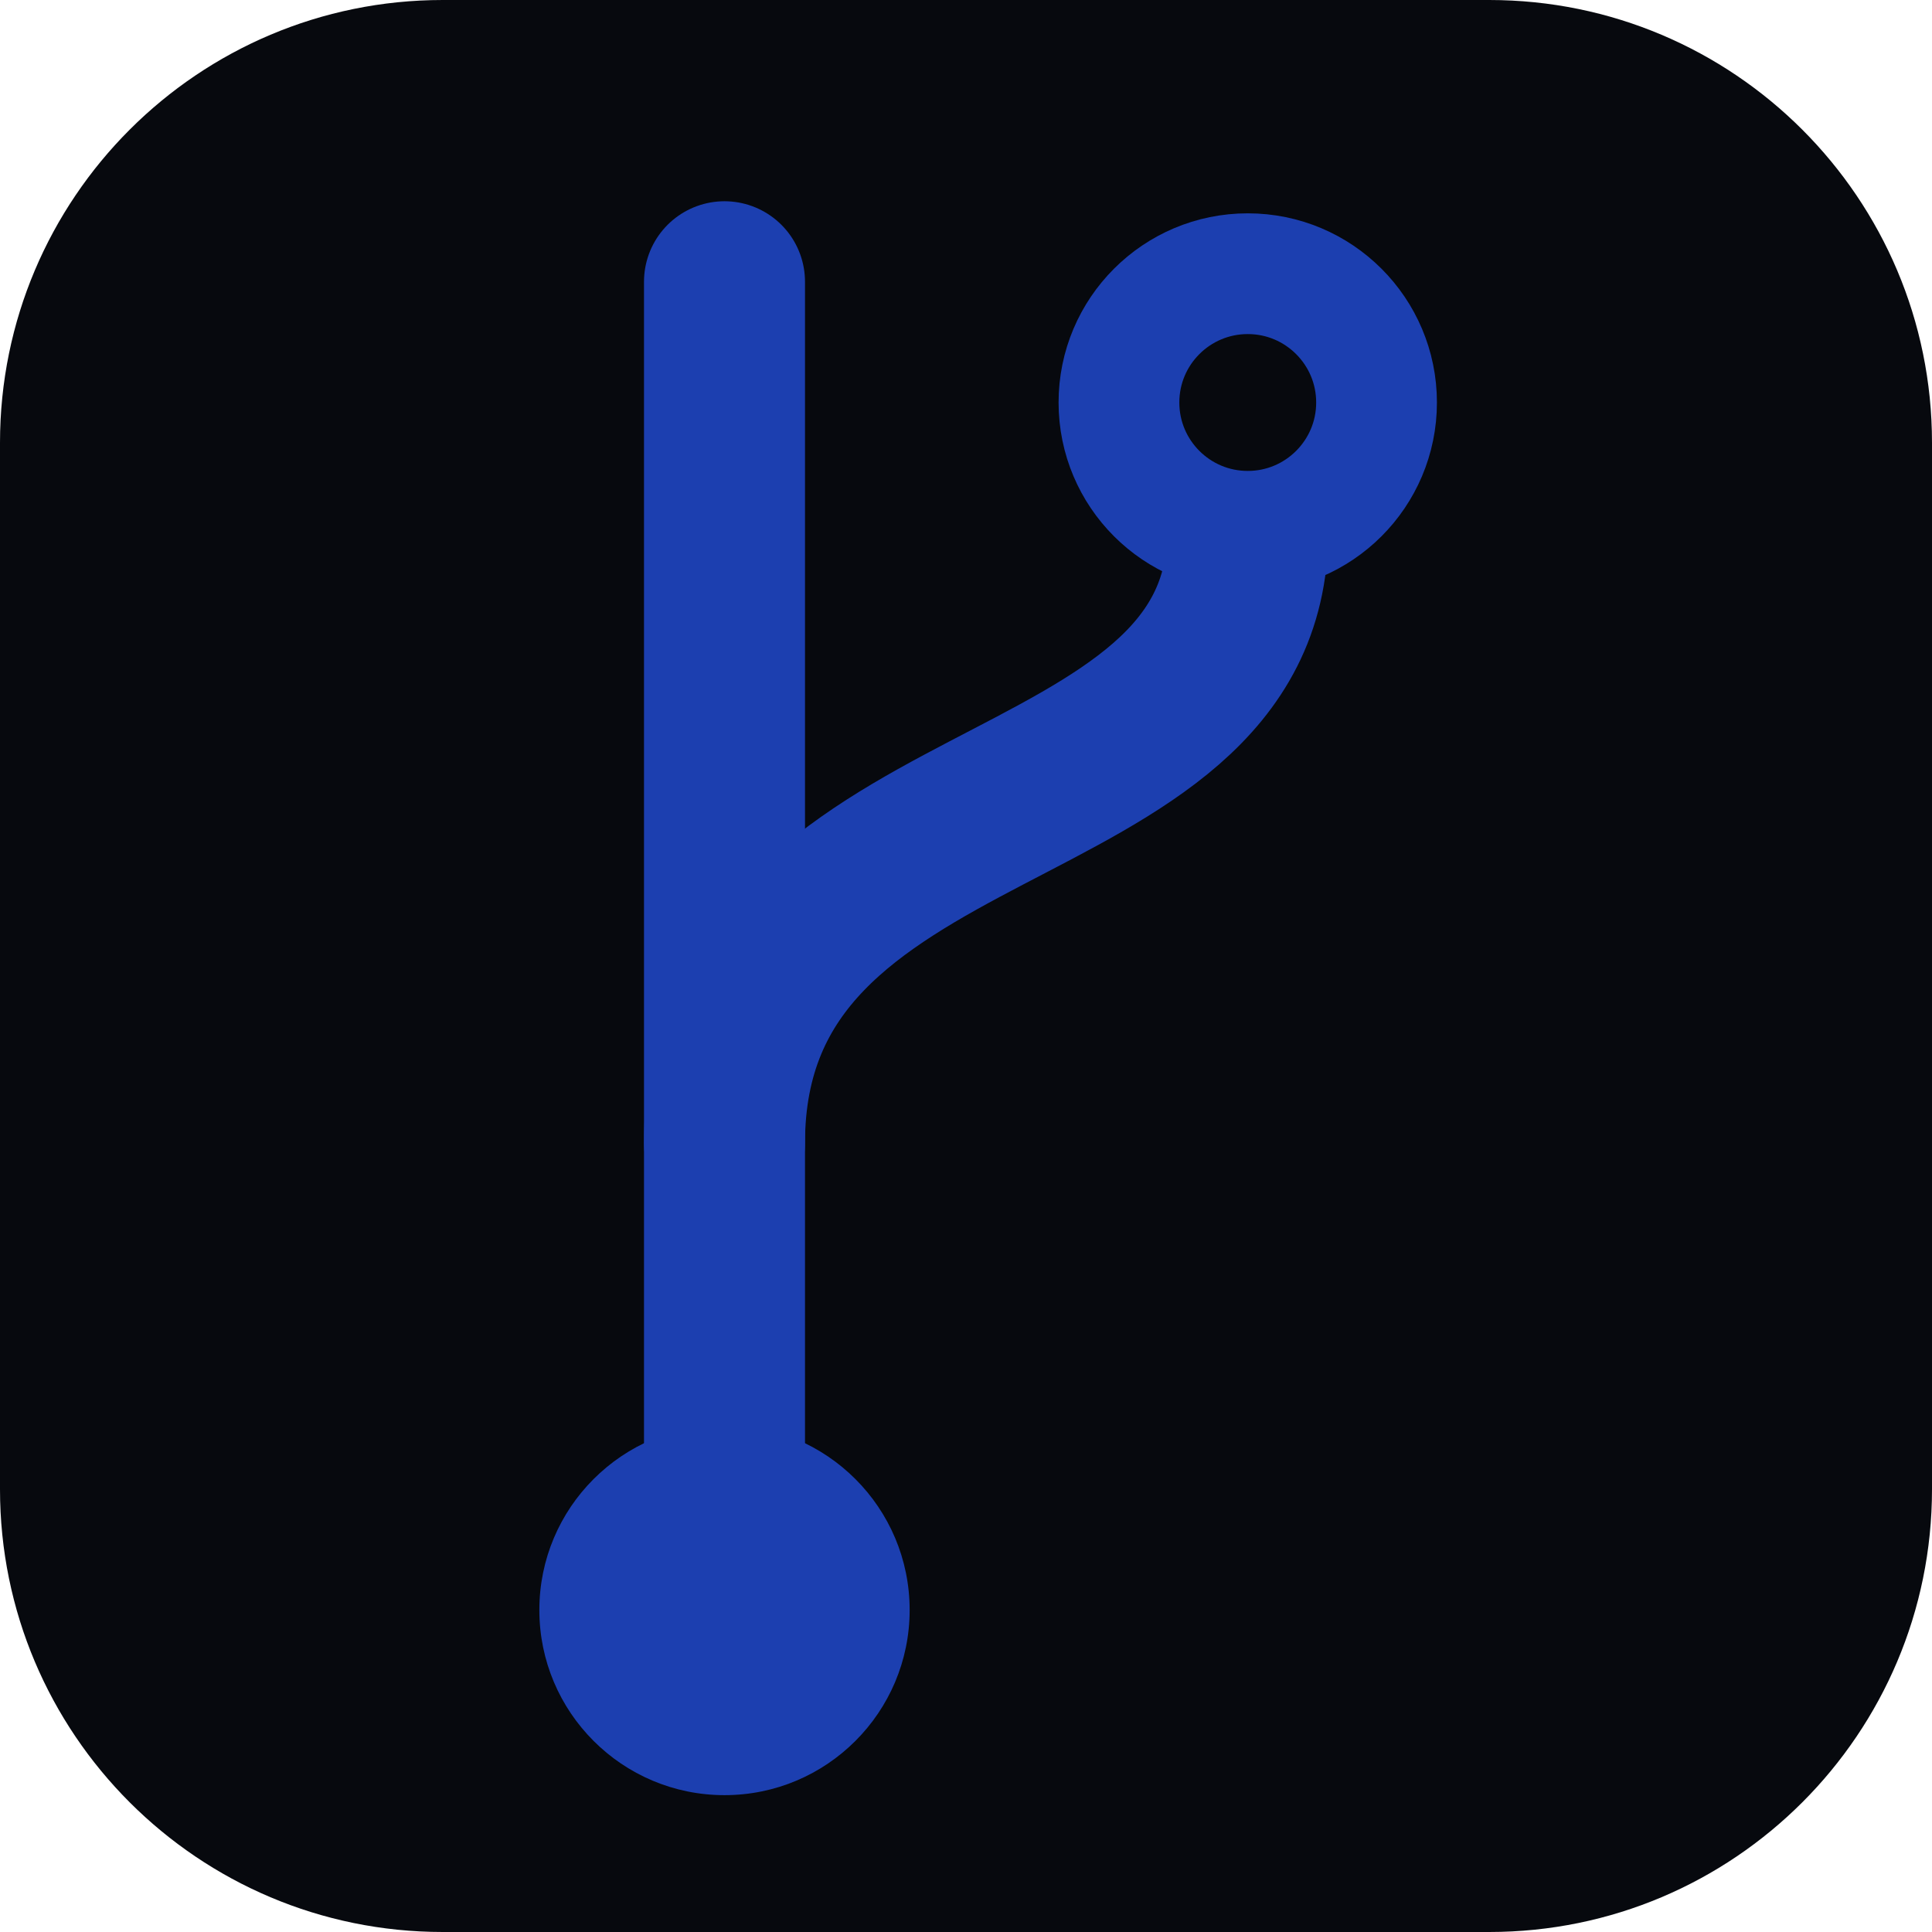
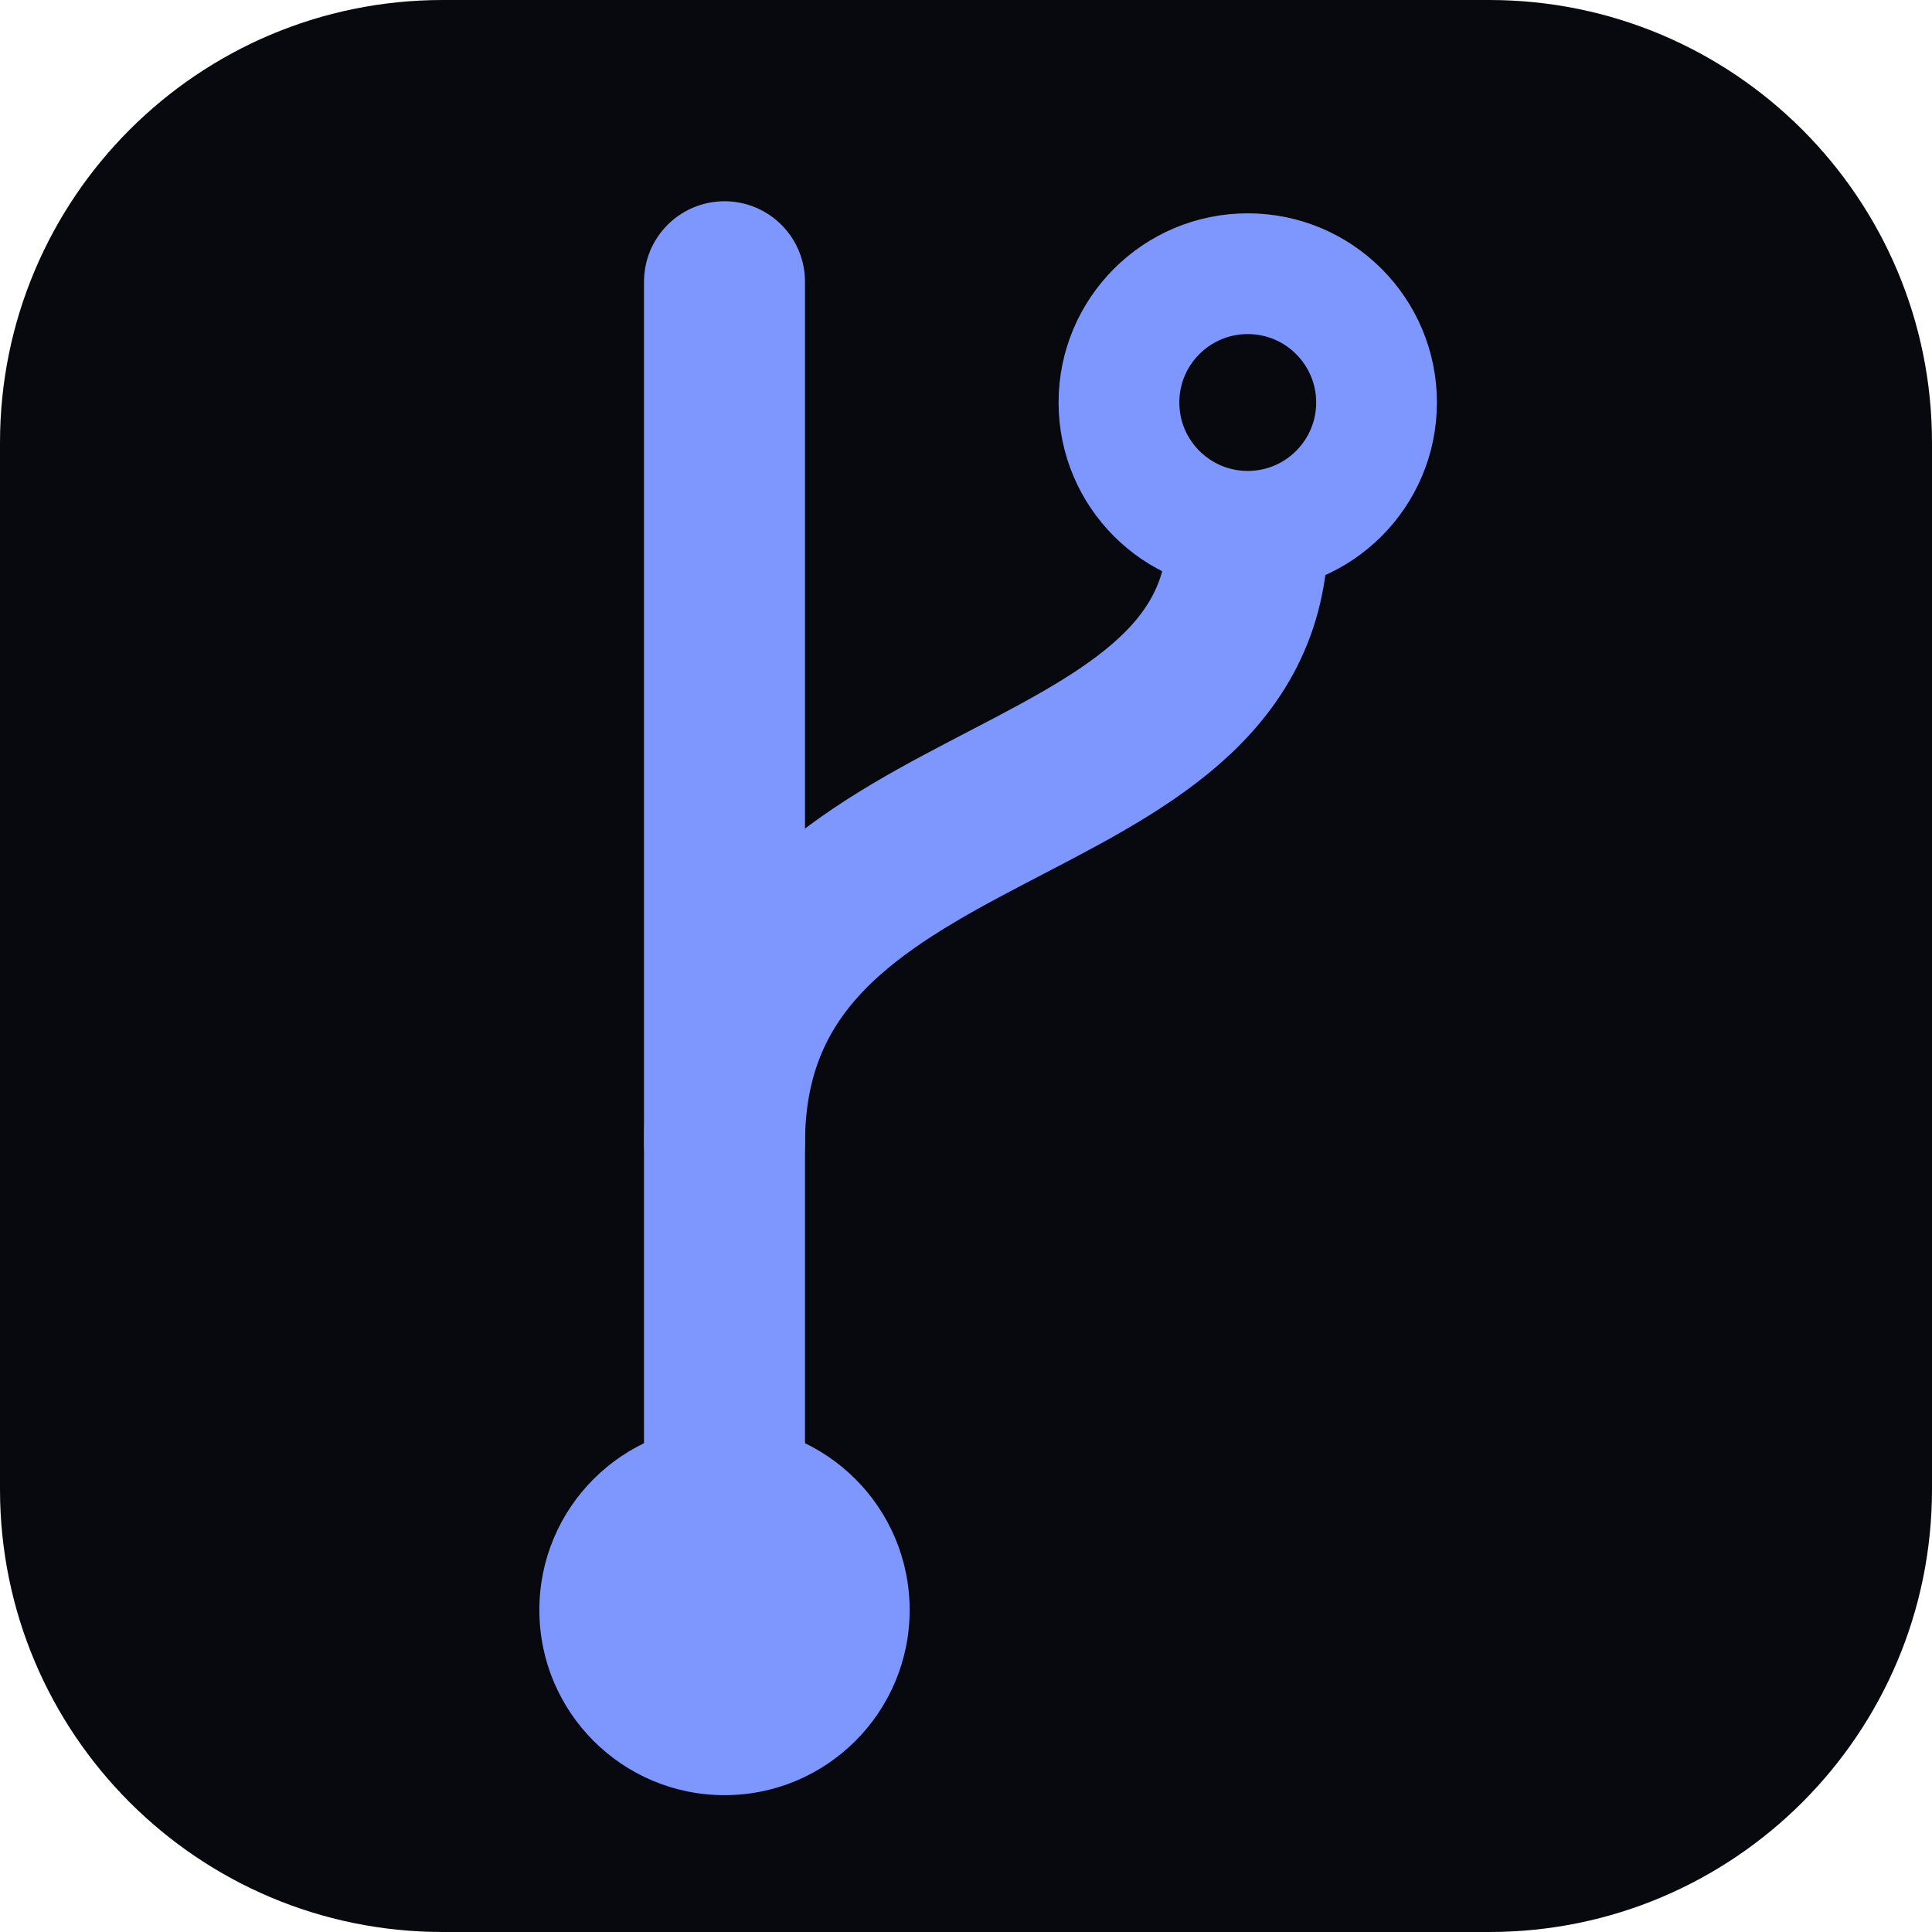
<svg xmlns="http://www.w3.org/2000/svg" width="96" height="96" viewBox="0 0 24 24">
  <rect width="24" height="24" rx="5.5" fill="#07090E" />
-   <g fill="none" stroke="#1C3FB0" stroke-width="2" stroke-linecap="round">
+   <g fill="none" stroke="#7E97FF" stroke-width="2" stroke-linecap="round">
    <path d="M9 20V3.5" />
    <path d="M9 14.2C9 9.6 15.5 10.4 15.5 6.6" />
  </g>
-   <circle cx="9" cy="20" r="2.3" fill="#1C3FB0" />
-   <circle cx="15.5" cy="5" r="1.6" fill="#07090E" stroke="#1C3FB0" stroke-width="1.5" />
+   <circle cx="9" cy="20" r="2.3" fill="#7E97FF" />
+   <circle cx="15.5" cy="5" r="1.6" fill="#07090E" stroke="#7E97FF" stroke-width="1.5" />
</svg>
